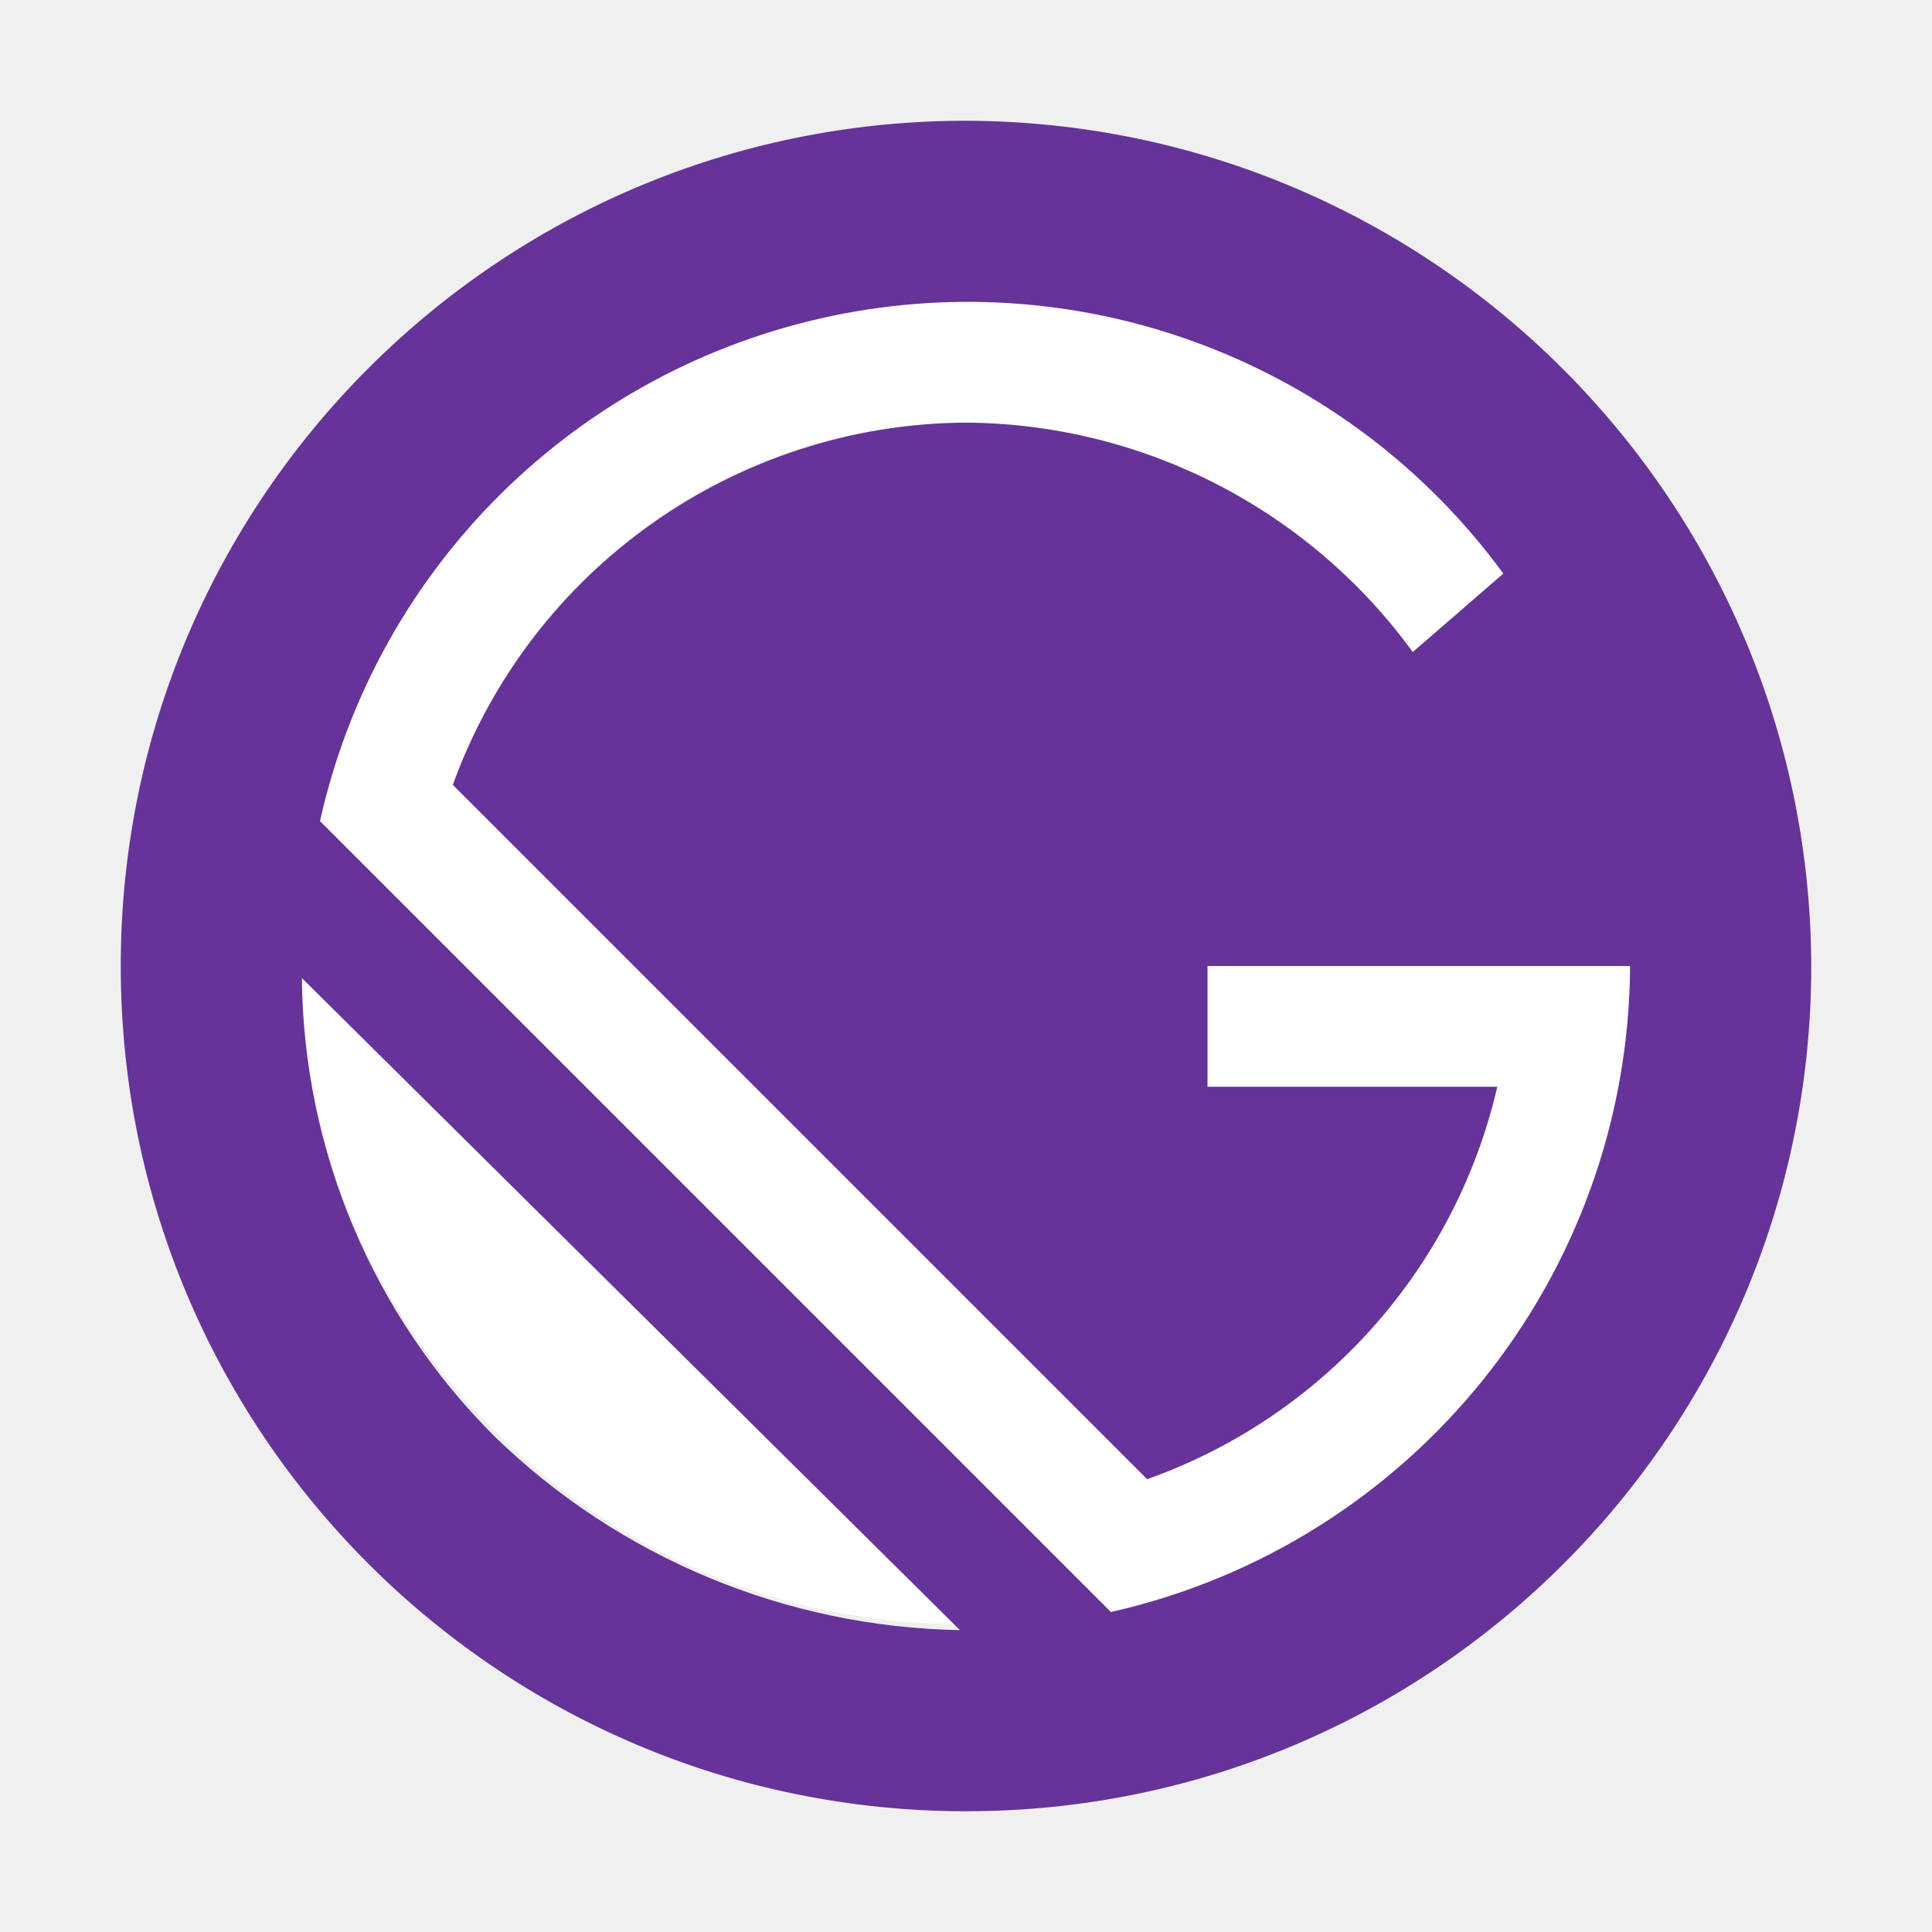
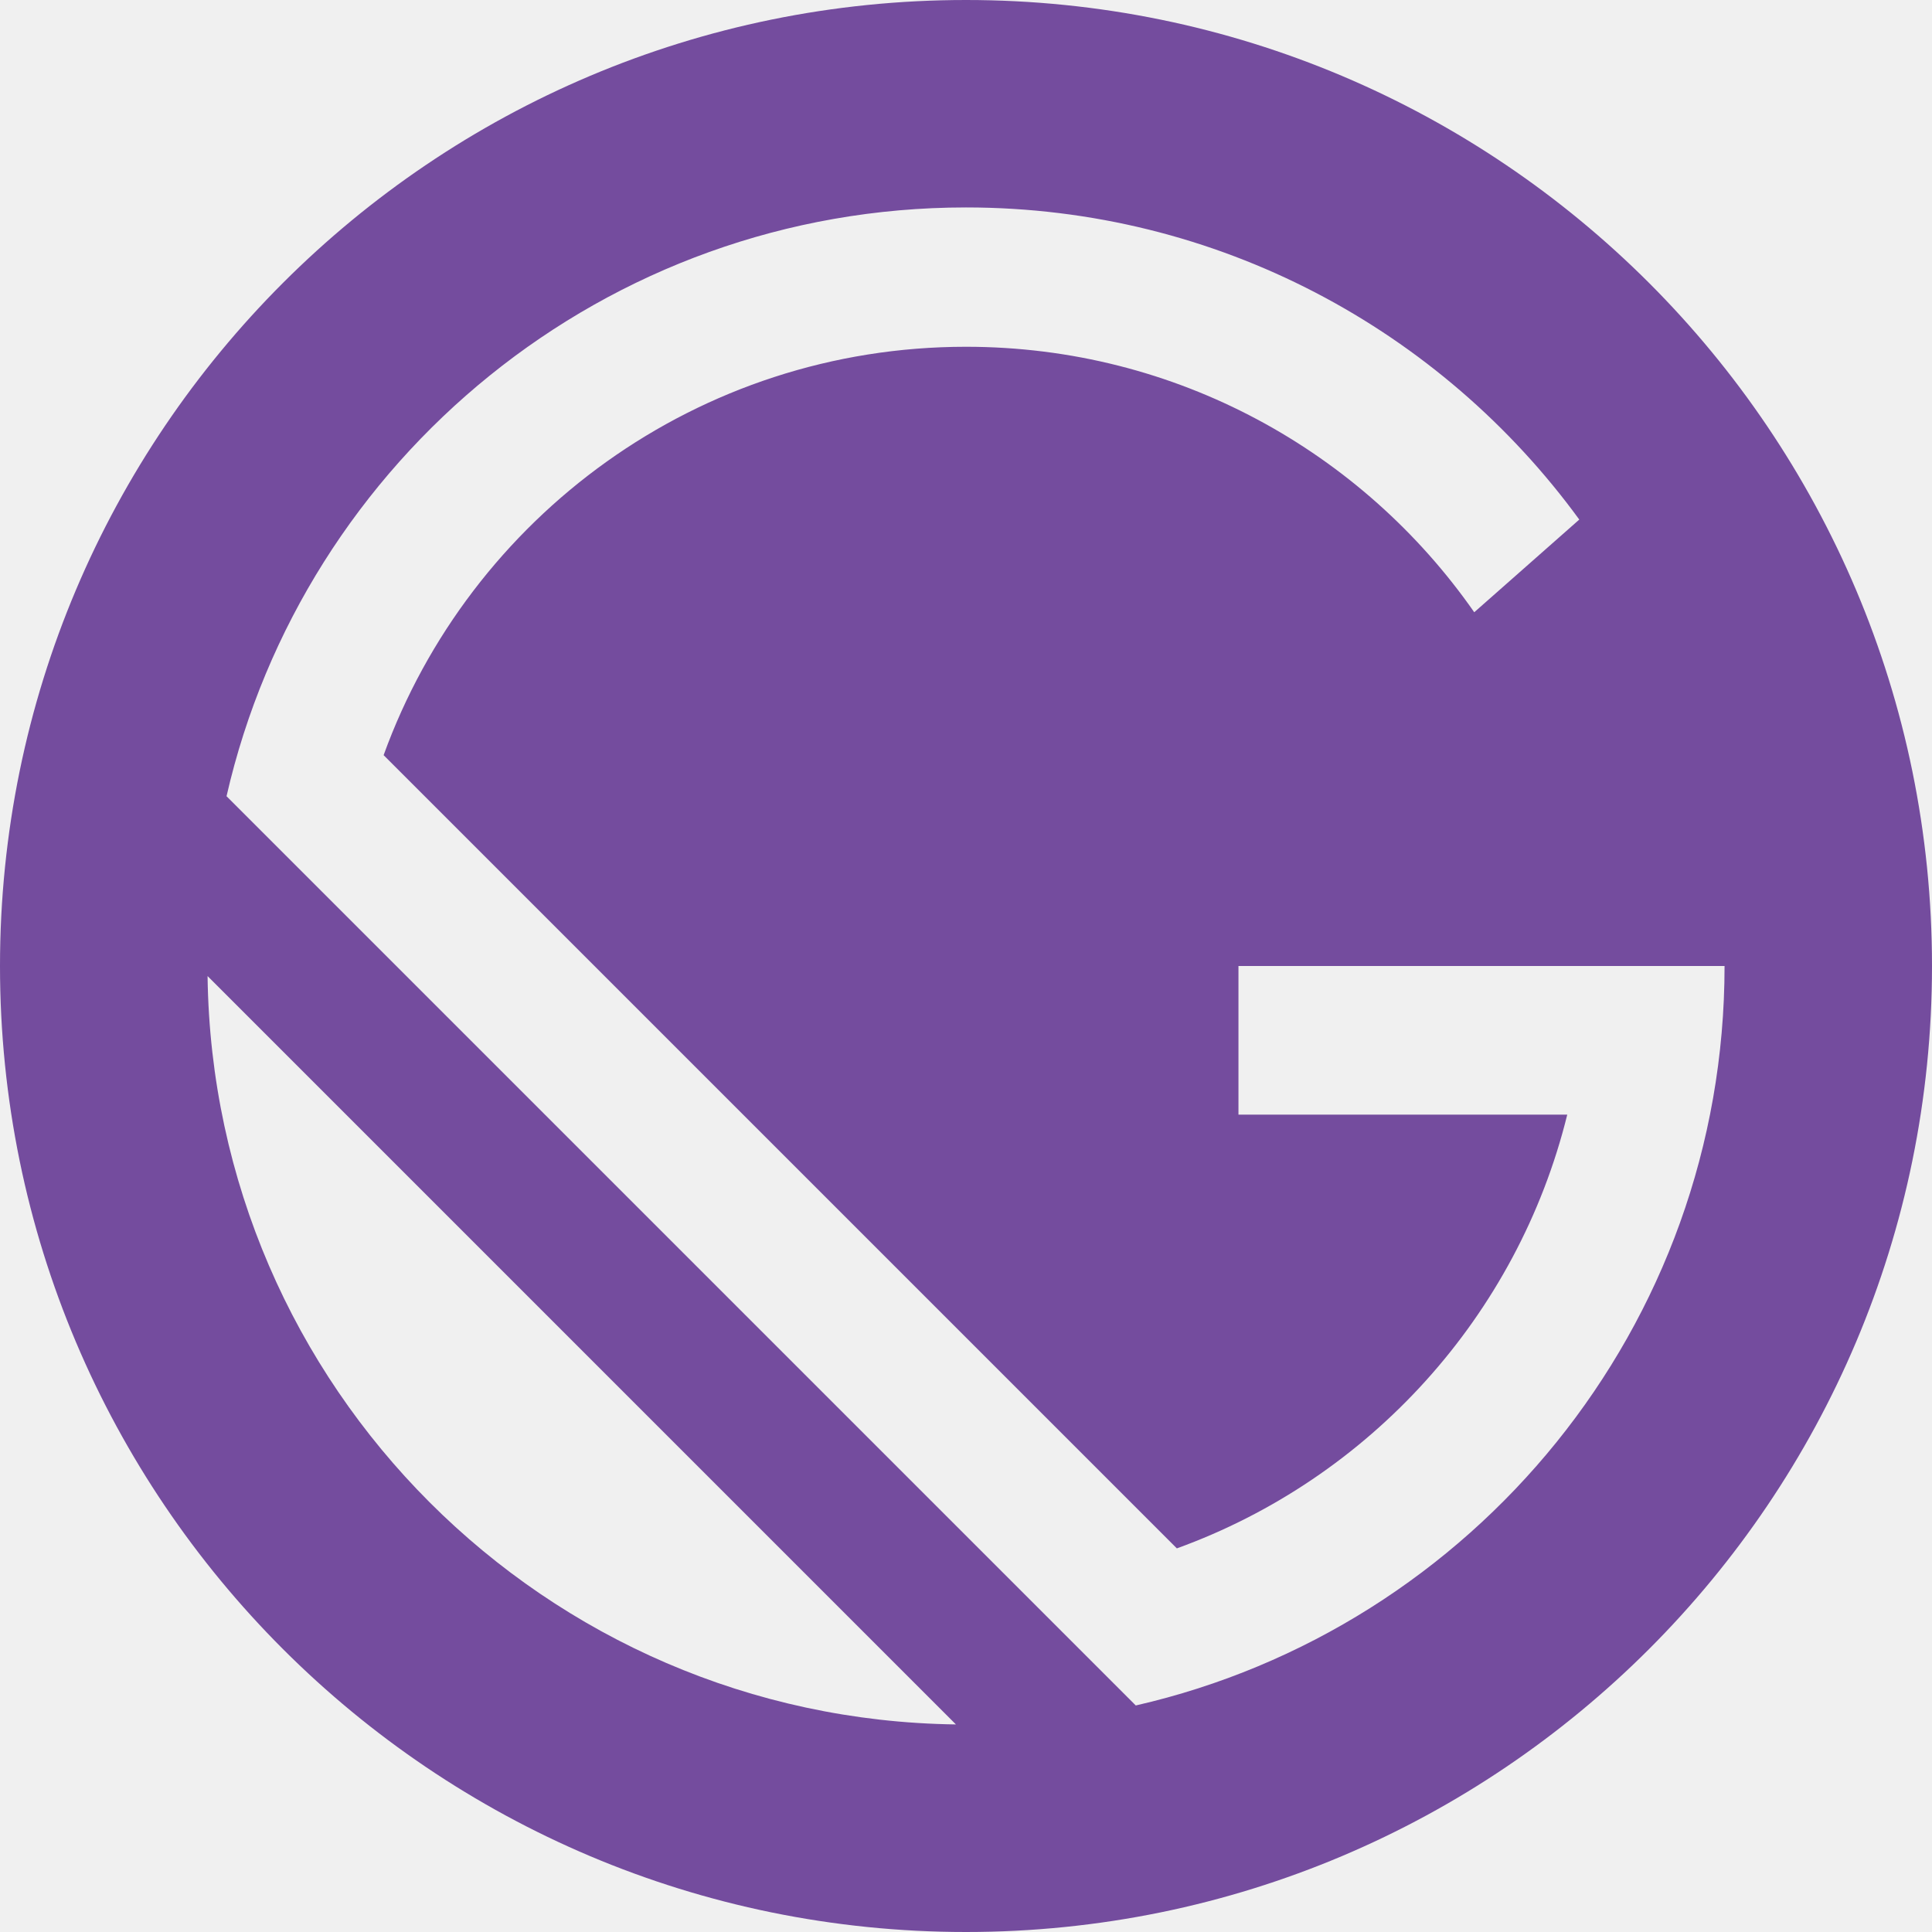
- <svg xmlns="http://www.w3.org/2000/svg" width="800px" height="800px" viewBox="0 0 32 32">
-   <path d="M27,16H20v2h4.8A9.066,9.066,0,0,1,19,24.5L7.5,13A9,9,0,0,1,16,7a9.232,9.232,0,0,1,7.4,3.8l1.5-1.3A10.993,10.993,0,0,0,5.3,13.6L18.5,26.8A11.251,11.251,0,0,0,27,16ZM5,16.1a10.682,10.682,0,0,0,3.2,7.6,10.855,10.855,0,0,0,7.6,3.2Z" style="fill:#fff" />
-   <path d="M16,2A14,14,0,1,0,30,16,14.041,14.041,0,0,0,16,2ZM8.2,23.8A10.855,10.855,0,0,1,5,16.2L15.9,27A11.351,11.351,0,0,1,8.2,23.8Zm10.2,2.9L5.3,13.6A10.993,10.993,0,0,1,24.9,9.5l-1.5,1.3A9.232,9.232,0,0,0,16,7a9.1,9.1,0,0,0-8.5,6L19,24.5A9.066,9.066,0,0,0,24.8,18H20V16h7A11.031,11.031,0,0,1,18.4,26.7Z" style="fill:#639" />
+ <svg xmlns="http://www.w3.org/2000/svg" width="256px" height="256px" viewBox="0 0 256 256" version="1.1" preserveAspectRatio="xMidYMid">
+   <g>
+     <path d="M128,0 C57.308,0 0,57.307 0,128 C0,198.693 57.308,256 128,256 C198.693,256 256,198.693 256,128 C256,57.307 198.693,0 128,0 Z M27.504,129.334 L126.665,228.496 C72.214,227.786 28.213,183.785 27.504,129.334 Z M150.496,225.983 L30.017,105.504 C40.233,60.823 80.222,27.487 128,27.487 C161.397,27.487 190.985,43.78 209.263,68.846 L195.346,81.126 C180.52,59.864 155.887,45.949 128,45.949 C92.495,45.949 62.26,68.501 50.831,100.062 L155.939,205.169 C181.464,195.926 201.095,174.379 207.67,147.692 L164.103,147.692 L164.103,128 L210.051,128 L210.051,128 L228.513,128 L228.513,128 C228.513,175.778 195.177,215.767 150.496,225.983 Z" fill="#744C9E" fill-rule="nonzero" />
+   </g>
</svg>
